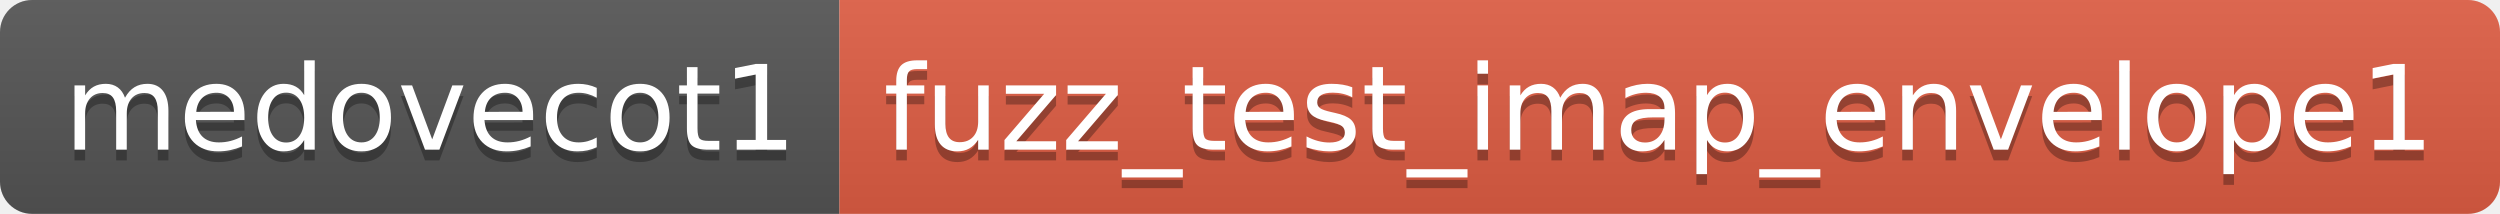
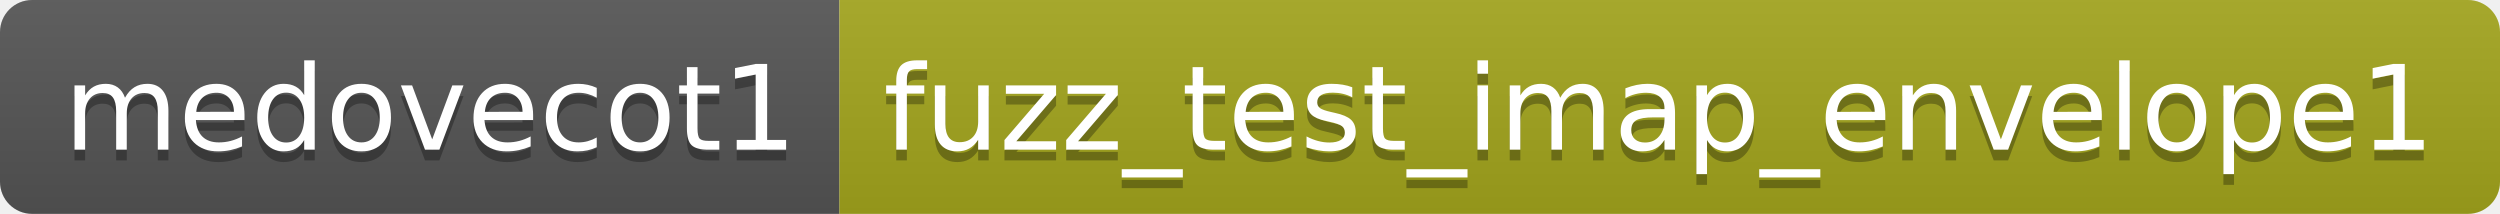
<svg xmlns="http://www.w3.org/2000/svg" height="20" width="233.8">
  <linearGradient id="smooth" x2="0" y2="100%">
    <stop offset="0" stop-color="#bbb" stop-opacity=".1" />
    <stop offset="1" stop-opacity=".1" />
  </linearGradient>
  <clipPath id="round">
    <rect fill="#fff" height="20" rx="3" width="233.8" />
  </clipPath>
  <g clip-path="url(#round)">
    <rect fill="#555" height="20" width="78.5" />
-     <rect fill="#e05d44" height="20" width="155.3" x="78.5" />
+     <rect fill="#a4a61d" height="20" width="155.3" x="78.5" />
    <rect fill="url(#smooth)" height="20" width="233.8" />
  </g>
  <g fill="#fff" font-family="DejaVu Sans,Verdana,Geneva,sans-serif" font-size="110" text-anchor="middle">
    <text fill="#010101" fill-opacity=".3" lengthAdjust="spacing" textLength="685.0" transform="scale(0.1)" x="402.5" y="150">medovecot1</text>
    <text lengthAdjust="spacing" textLength="685.0" transform="scale(0.1)" x="402.5" y="140">medovecot1</text>
    <text fill="#010101" fill-opacity=".3" lengthAdjust="spacing" textLength="1453.0" transform="scale(0.1)" x="1551.5" y="150">fuzz_test_imap_envelope1</text>
    <text lengthAdjust="spacing" textLength="1453.0" transform="scale(0.1)" x="1551.5" y="140">fuzz_test_imap_envelope1</text>
  </g>
</svg>
